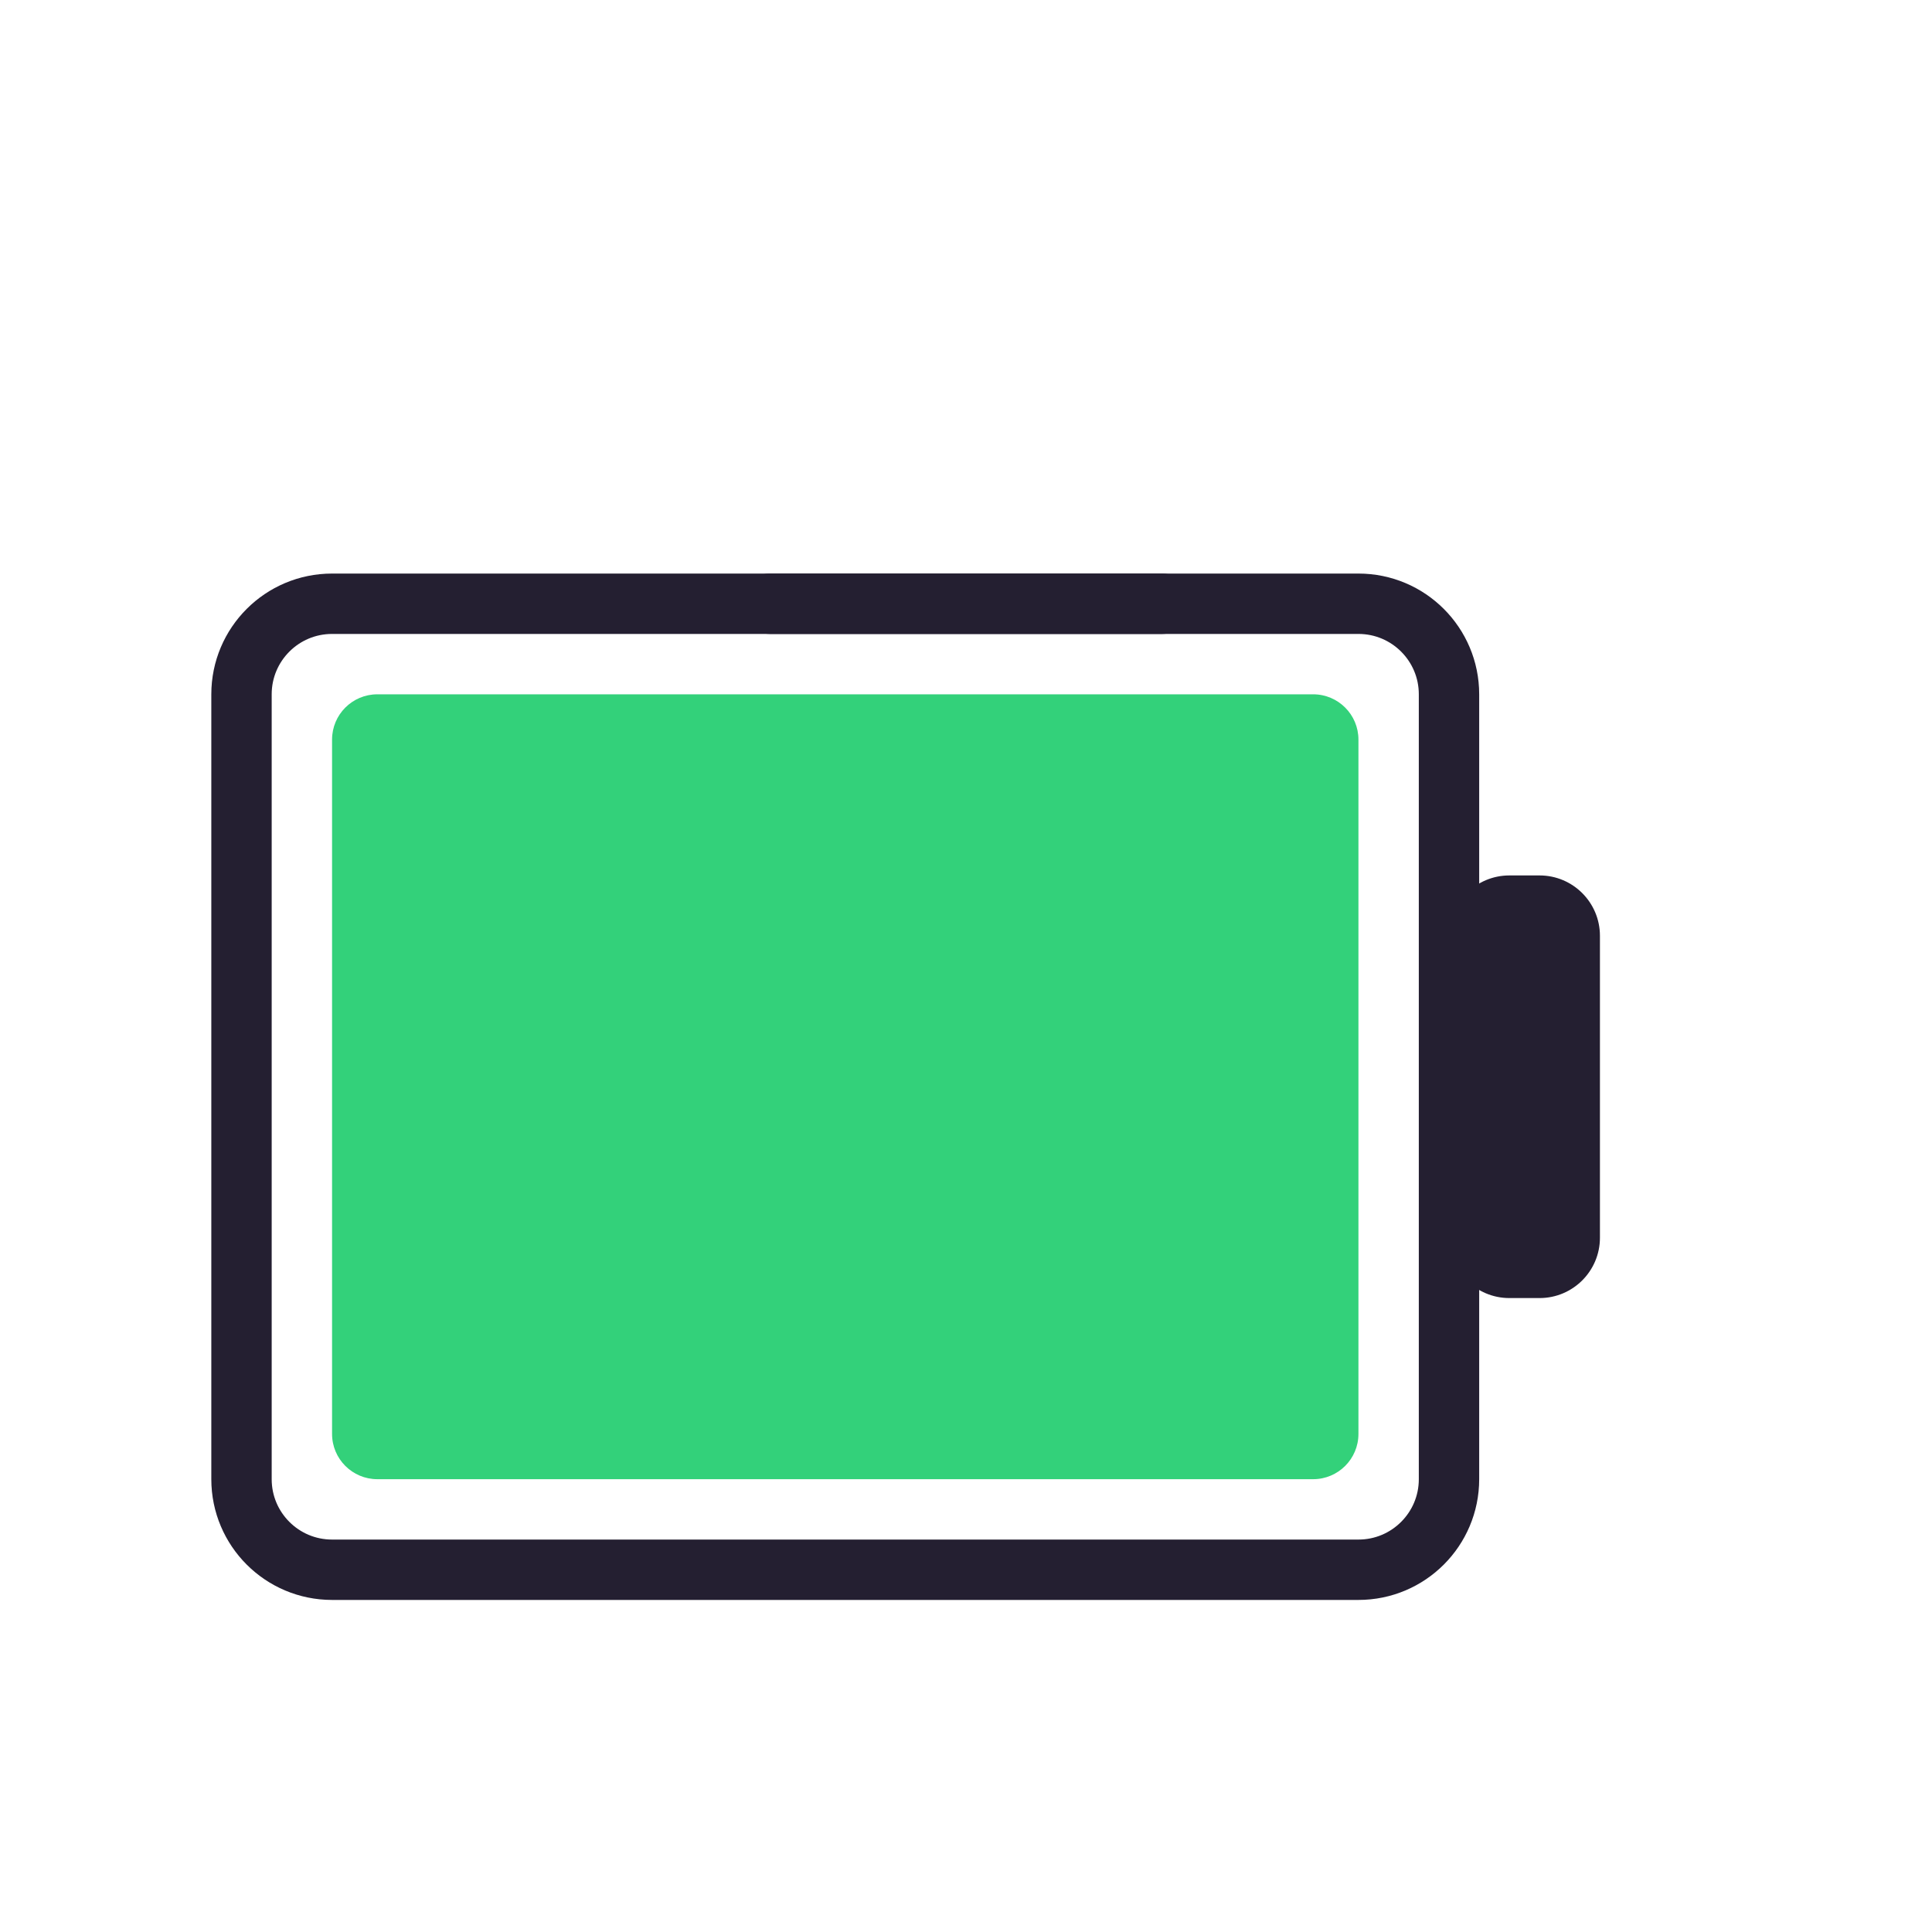
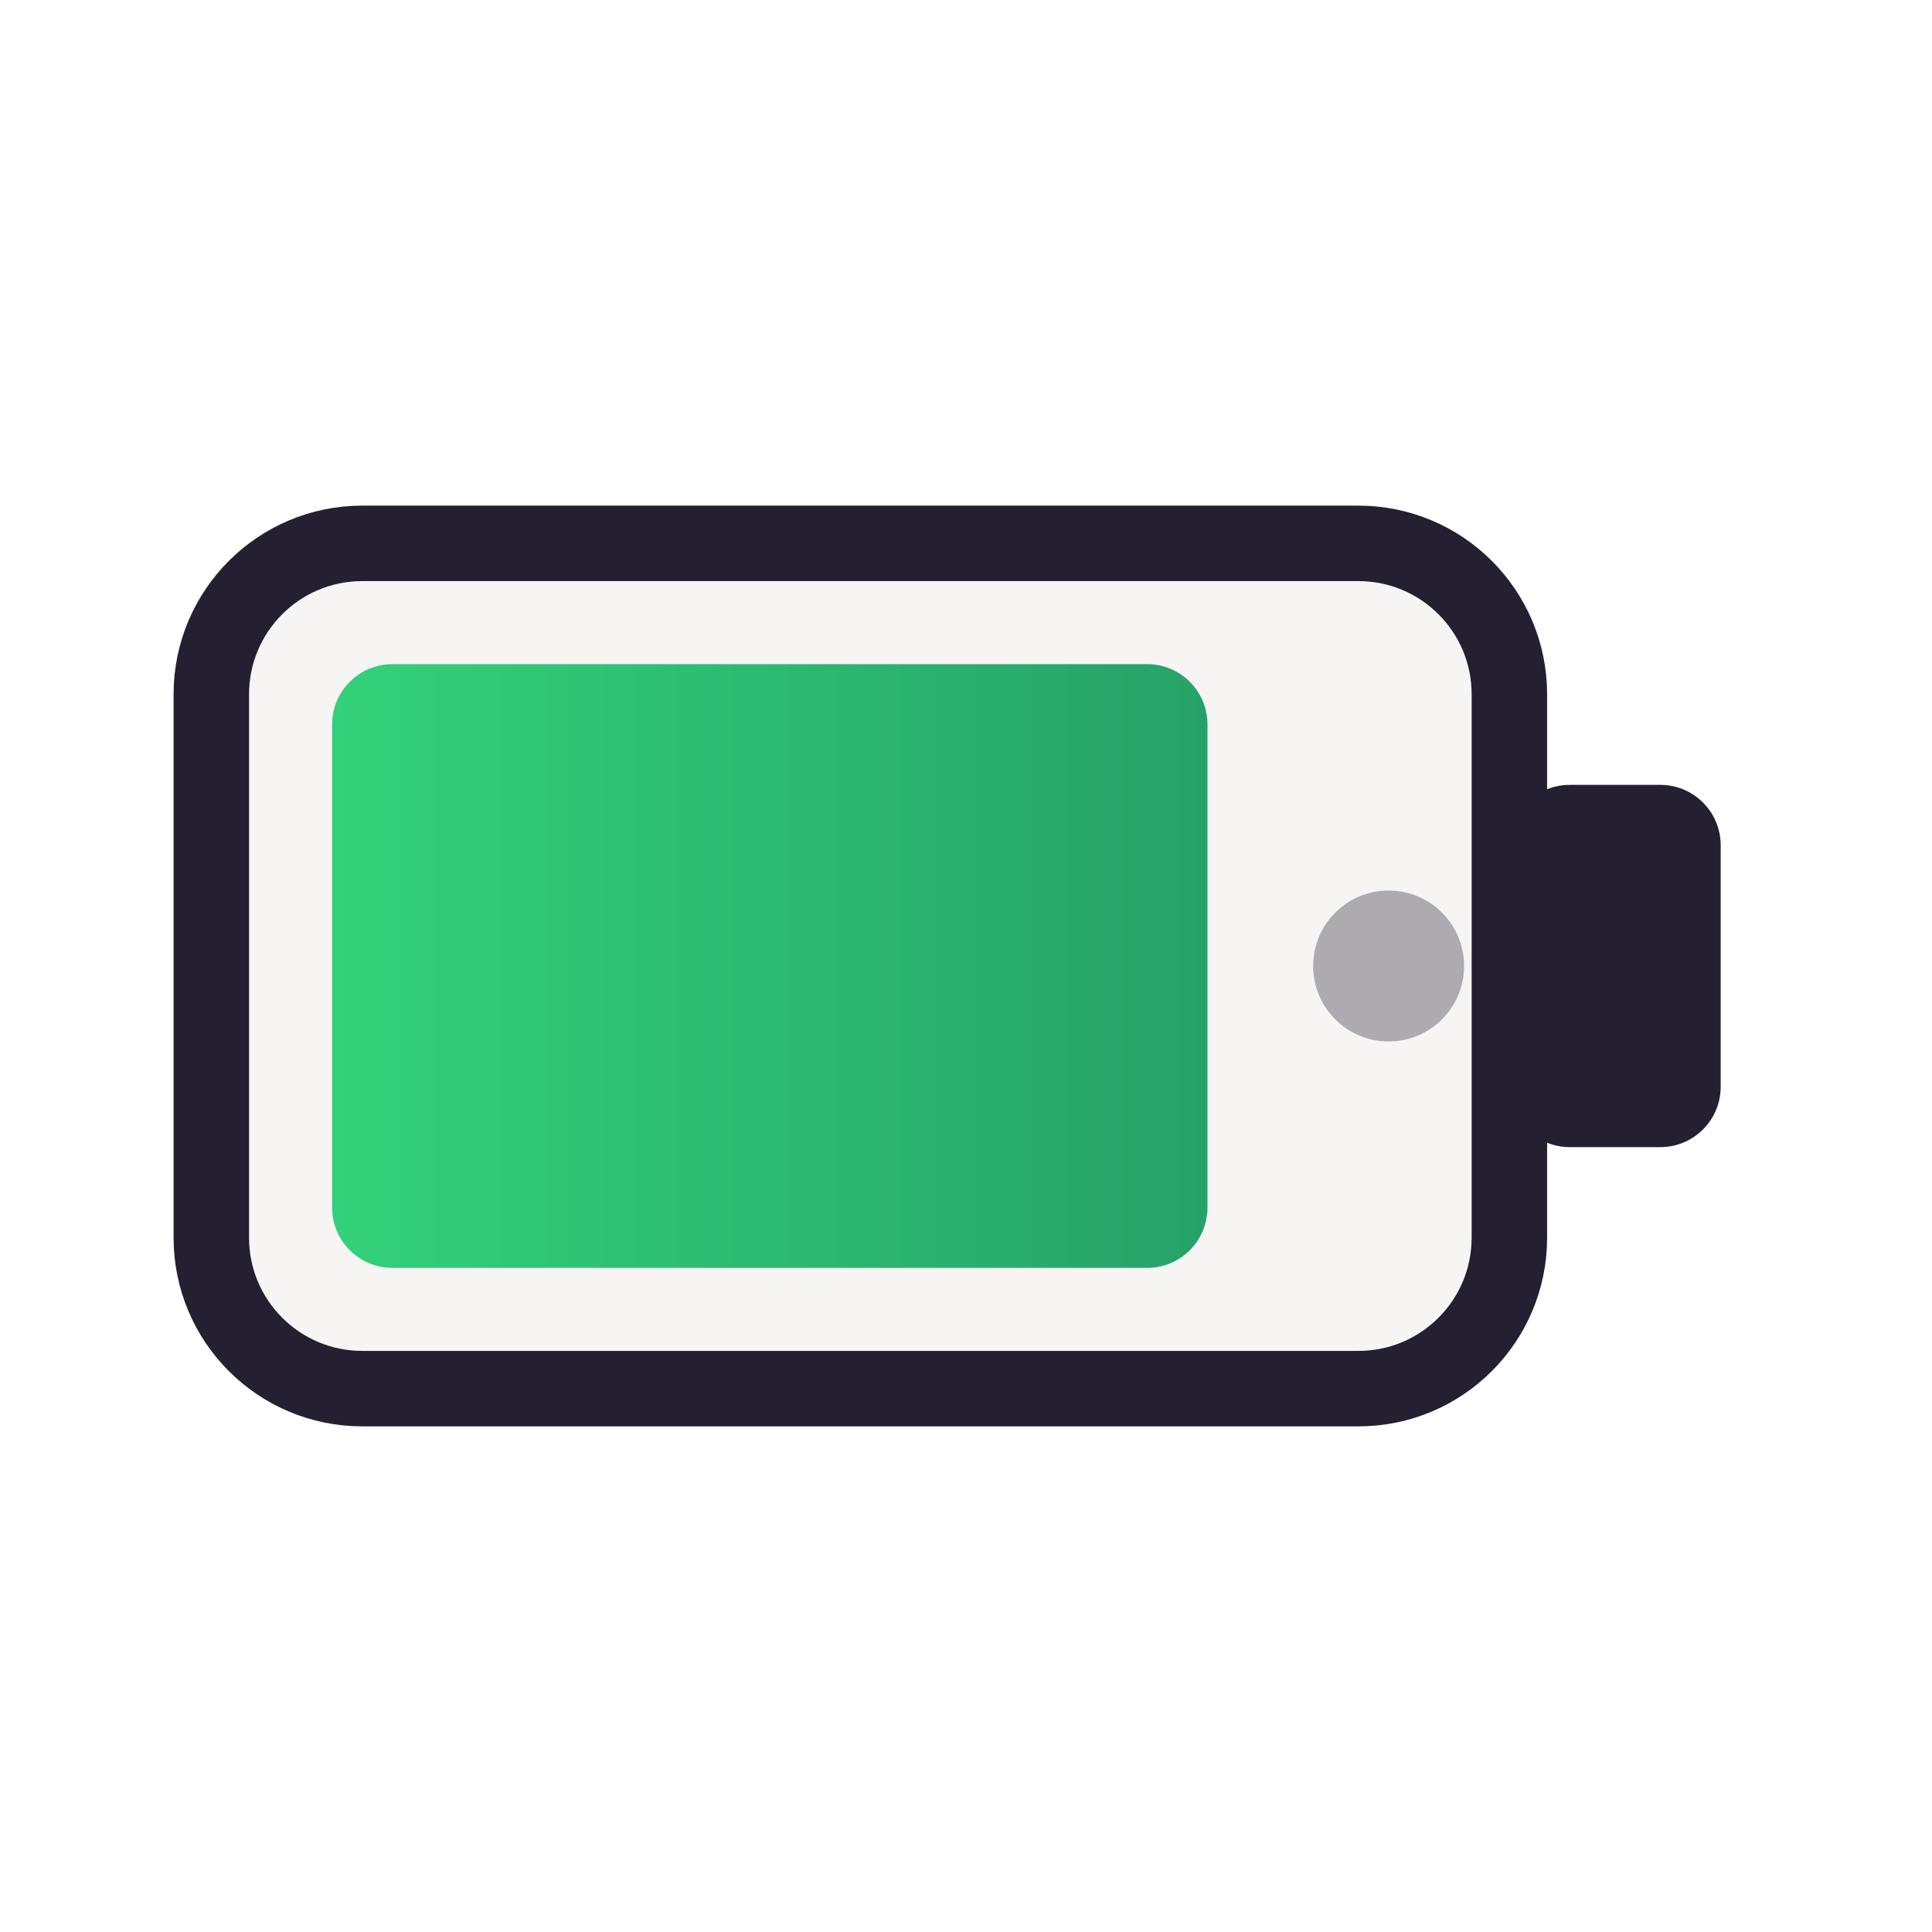
<svg xmlns="http://www.w3.org/2000/svg" width="128" height="128" viewBox="0 0 128 128">
-   <rect x="16" y="40" width="80" height="64" rx="6" ry="6" fill="none" stroke="#241f31" stroke-width="4" />
-   <rect x="96" y="58" width="10" height="28" rx="4" ry="4" fill="#241f31" />
-   <rect x="22" y="46" width="68" height="52" rx="3" ry="3" fill="#33d17a" />
-   <rect x="49" y="38" width="30" height="4" rx="2" ry="2" fill="#241f31" />
+   <defs>
+     <linearGradient id="fill" x1="0" y1="0" x2="1" y2="0">
+       <stop offset="0%" stop-color="#33d17a" />
+       <stop offset="100%" stop-color="#26a269" />
+     </linearGradient>
+   </defs>
+   <rect x="14" y="36" width="86" height="56" rx="10" ry="10" fill="#f6f5f4" stroke="#241f31" stroke-width="5" />
+   <rect x="100" y="52" width="14" height="24" rx="4" ry="4" fill="#241f31" />
+   <rect x="22" y="44" width="58" height="40" rx="4" ry="4" fill="url(#fill)" />
+   <circle cx="92" cy="64" r="5" fill="#241f31" opacity="0.35" />
</svg>
